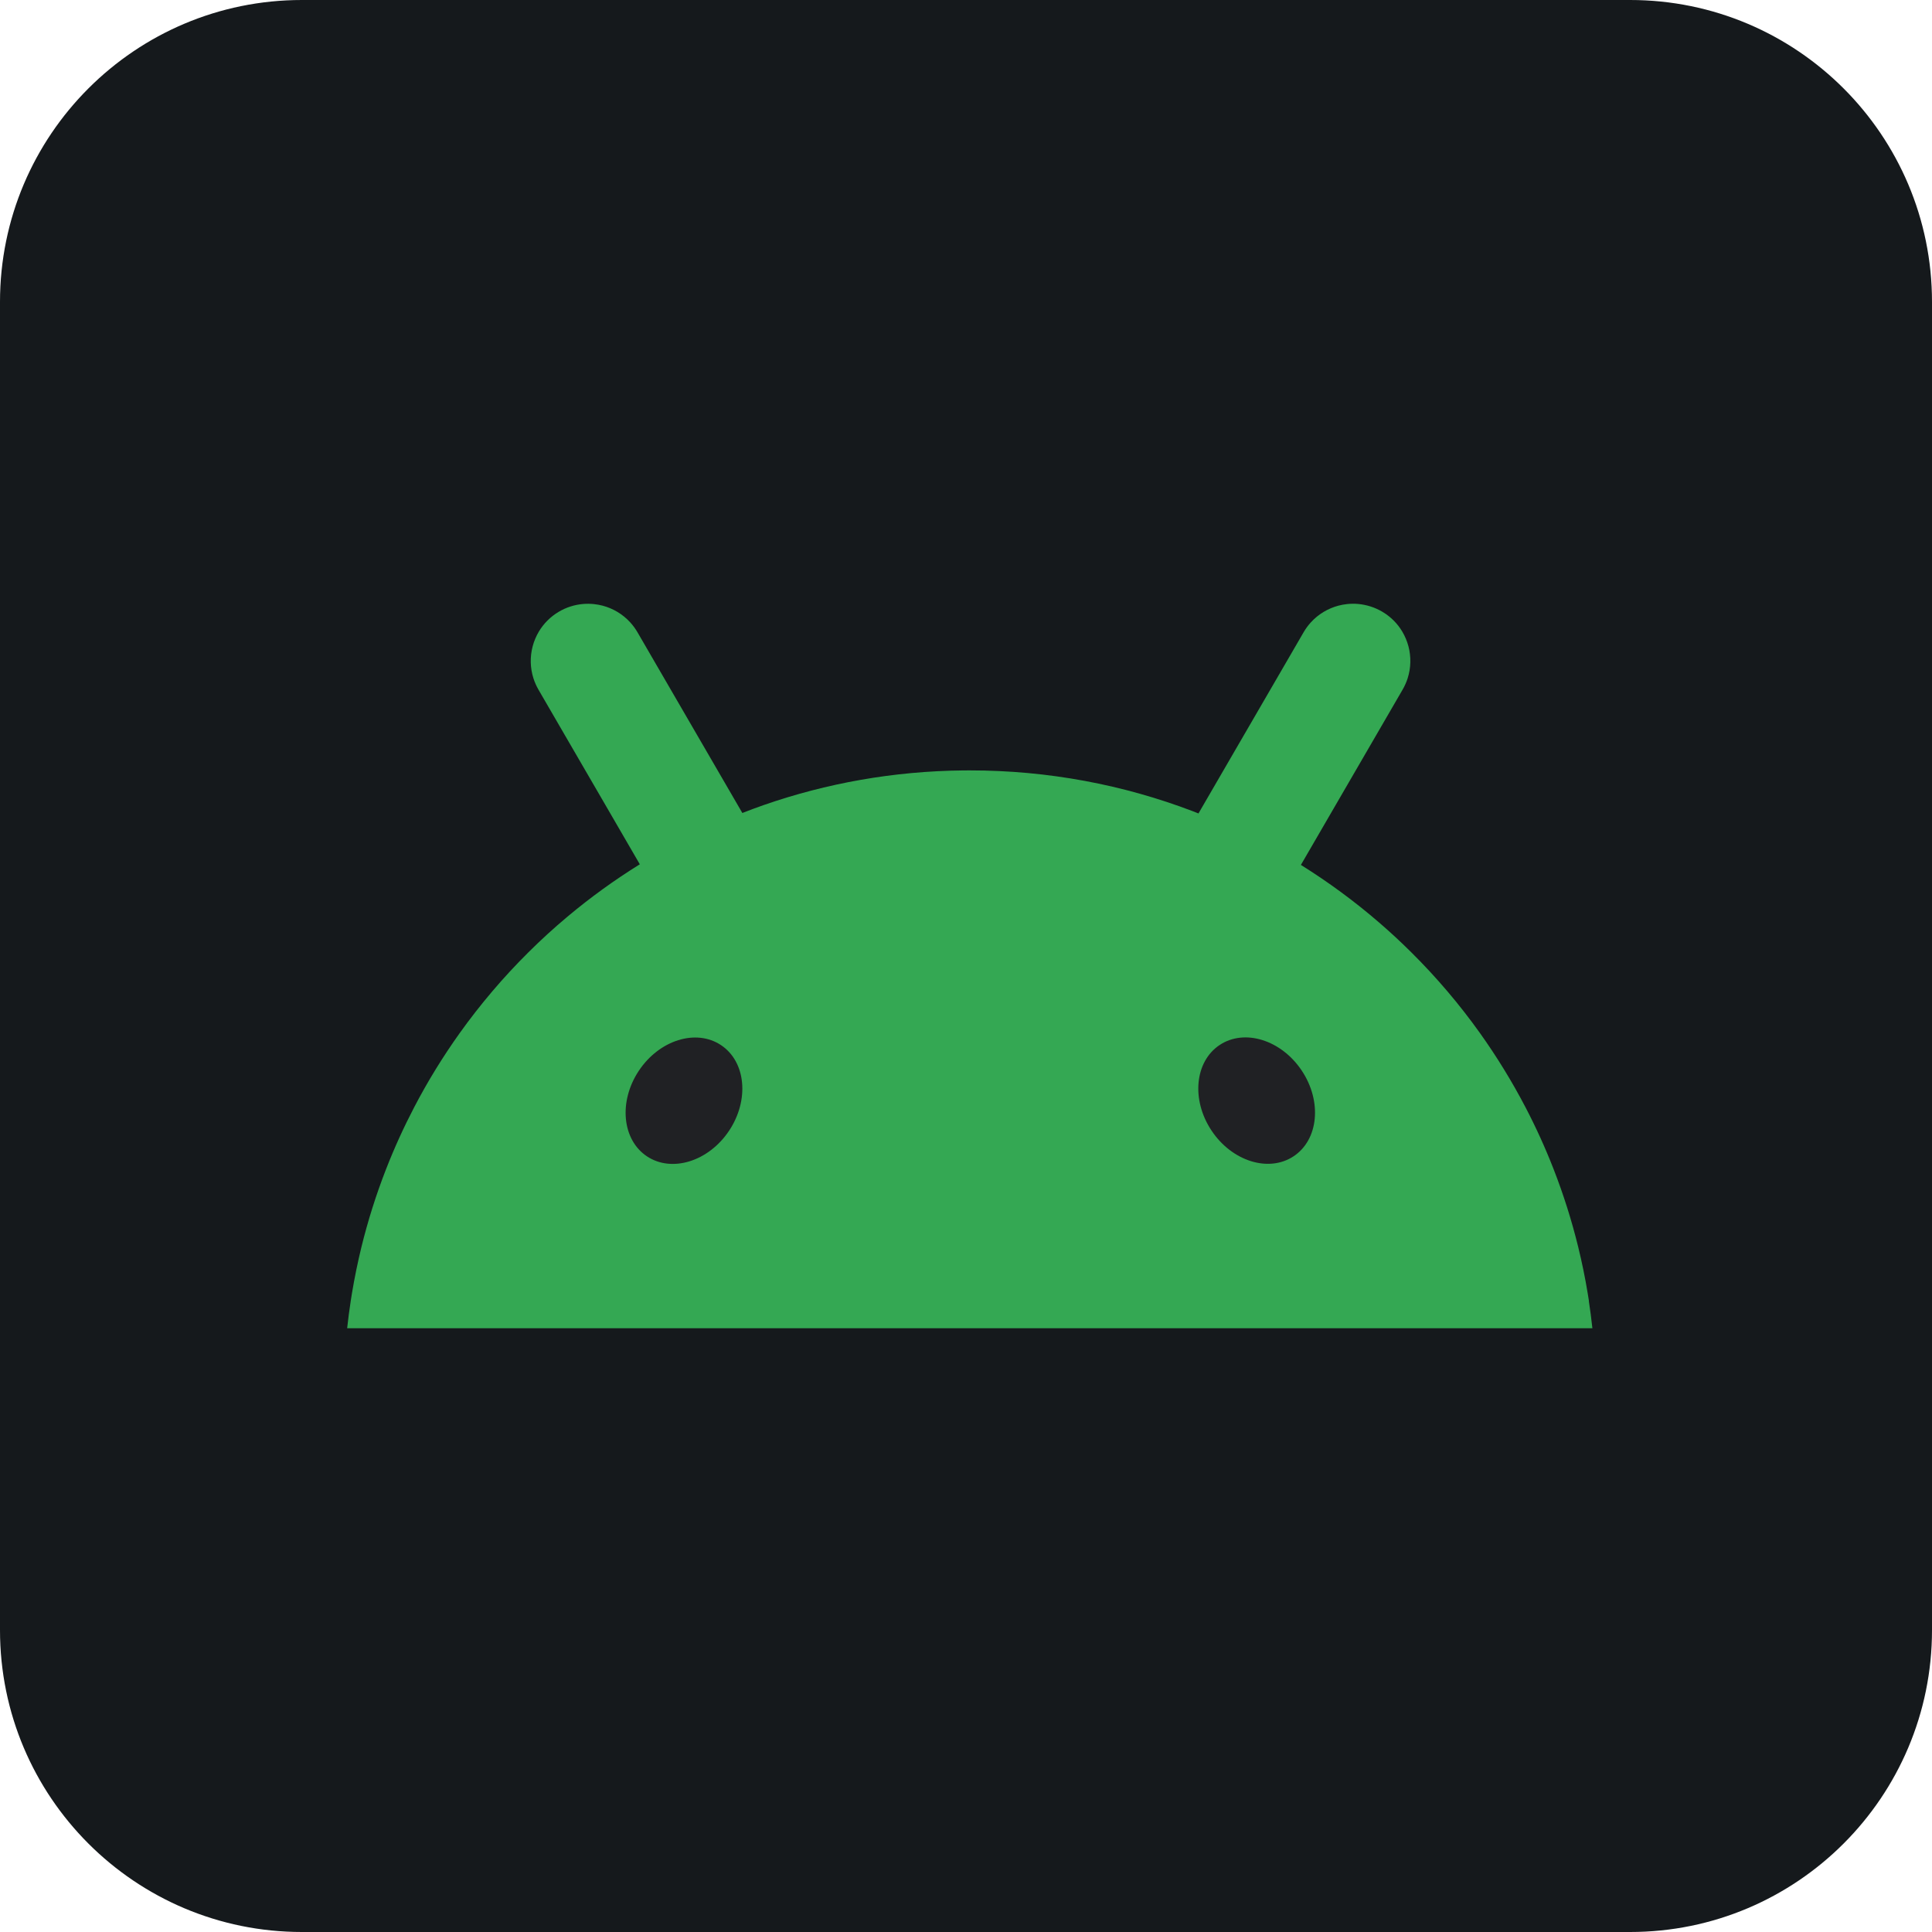
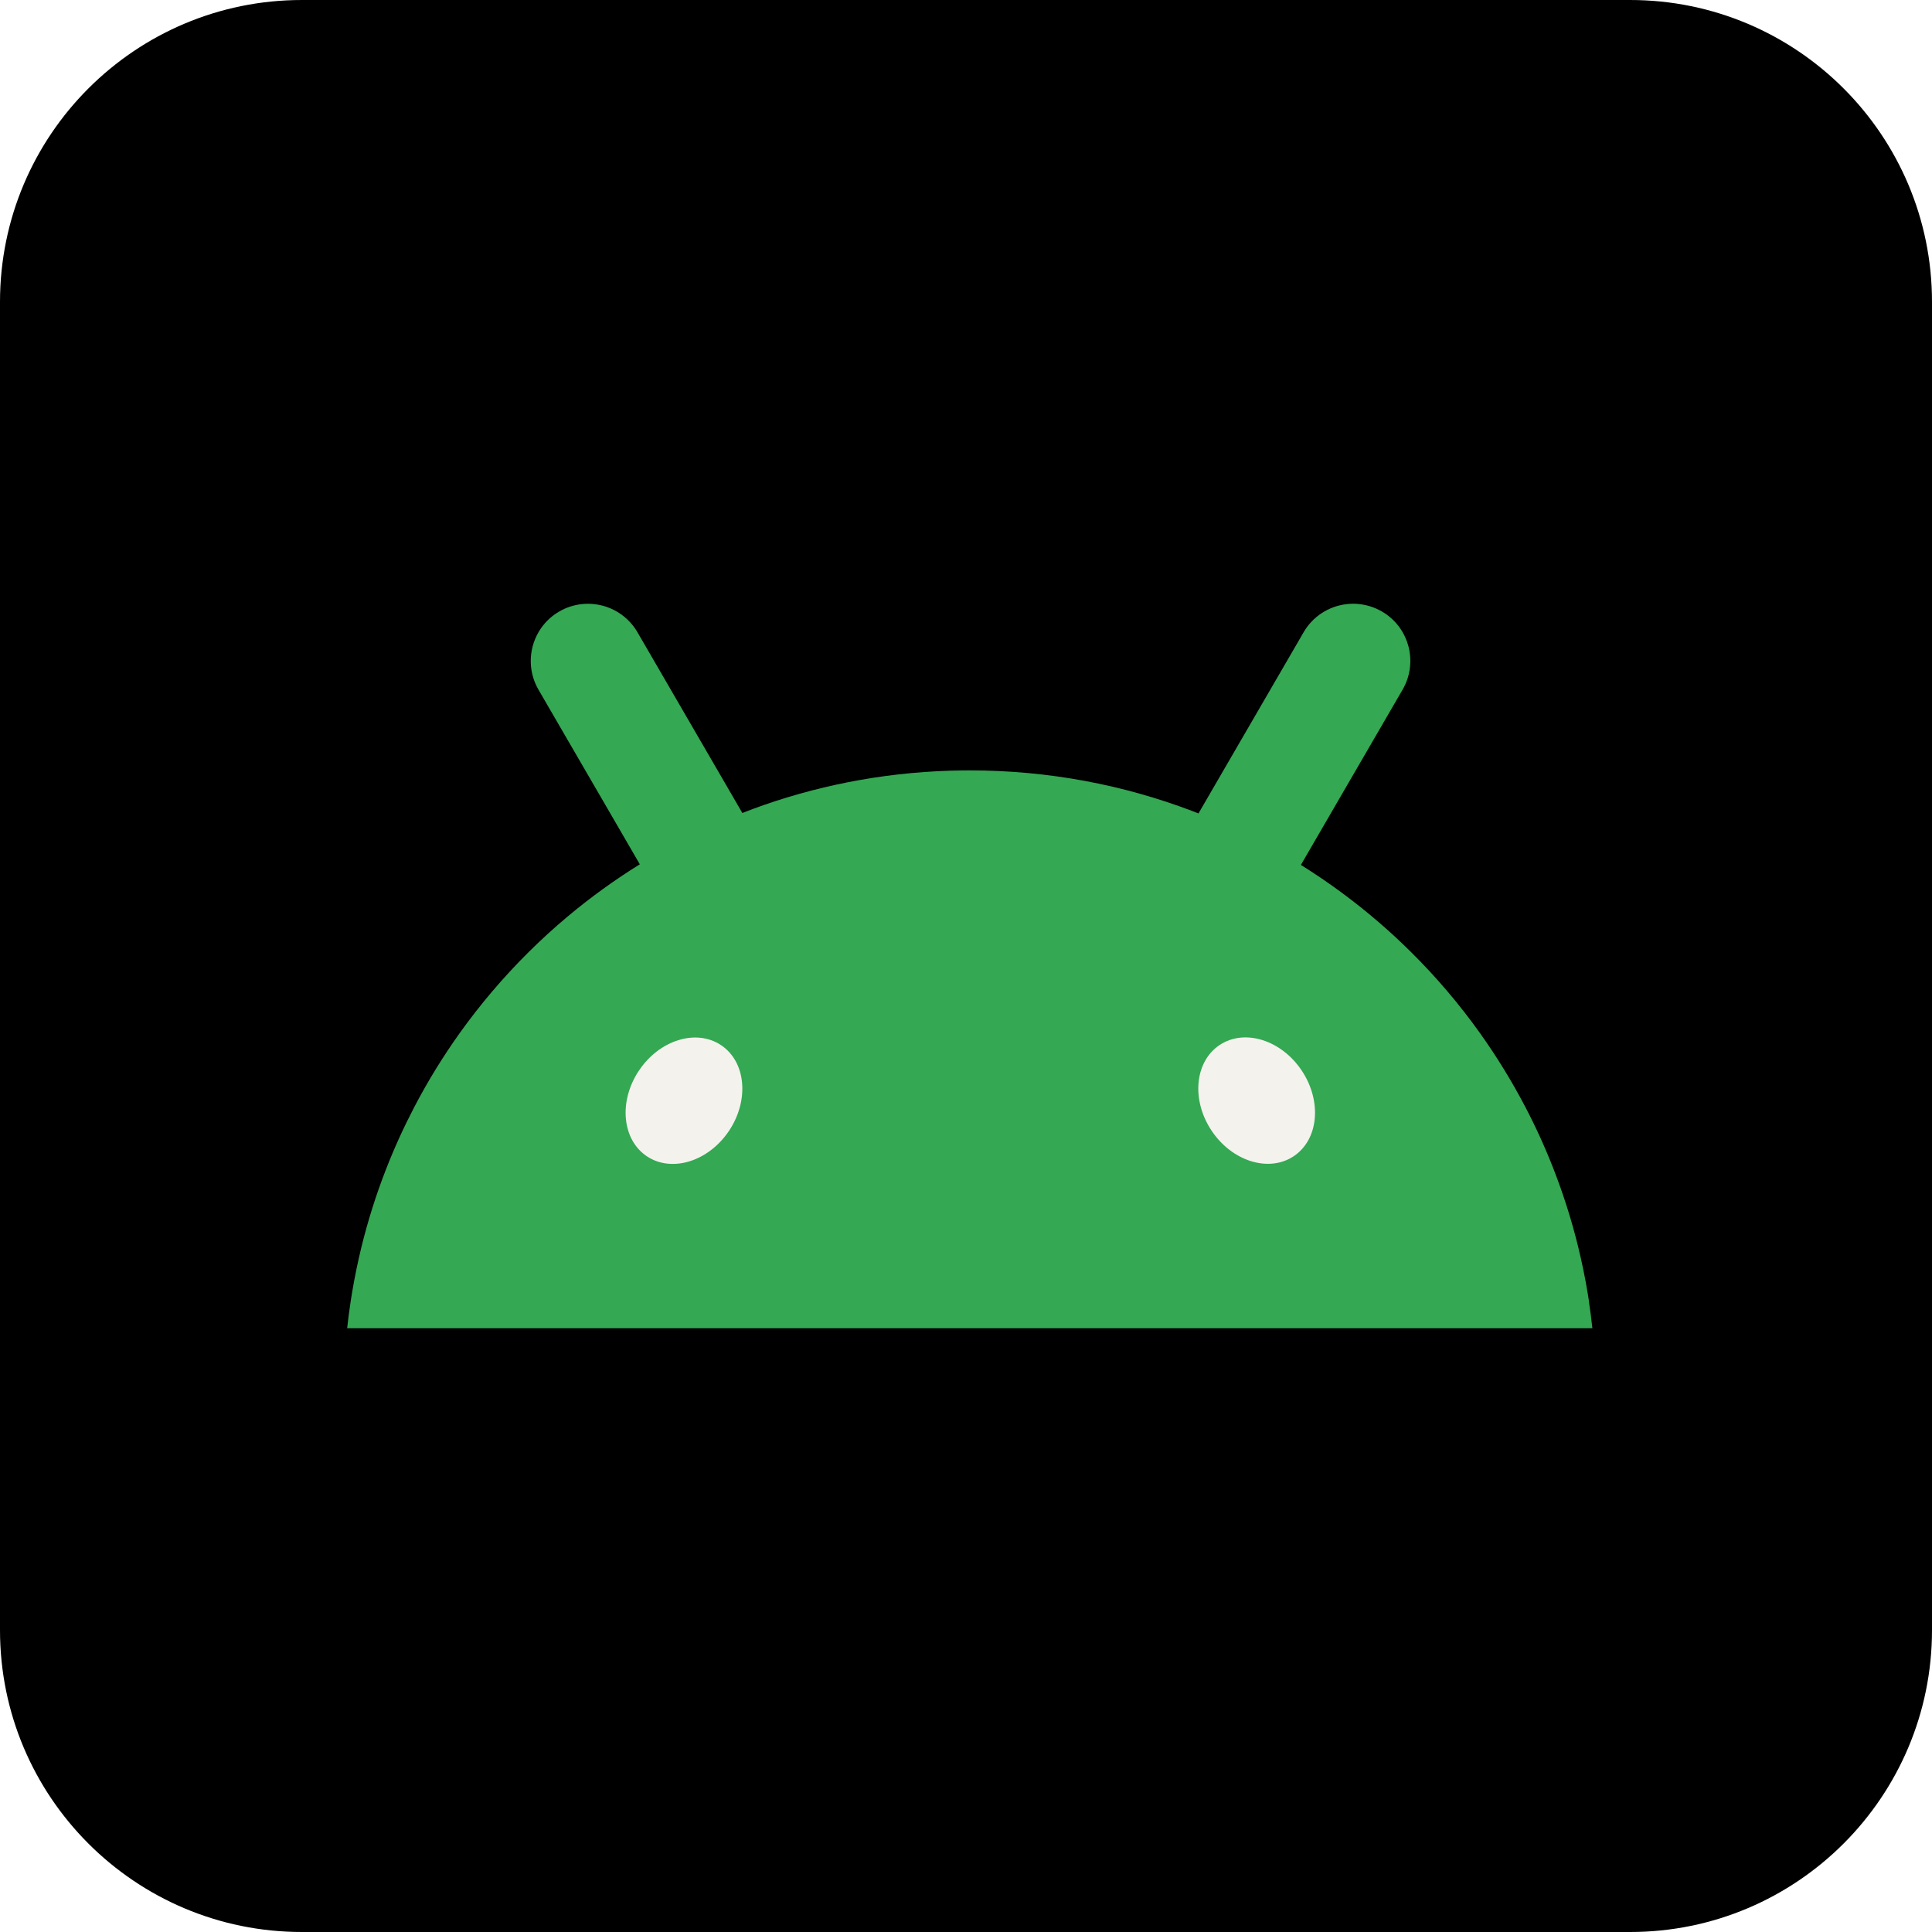
- <svg xmlns="http://www.w3.org/2000/svg" width="256" height="256" title="android" viewBox="0 0 256 256" fill="none" id="android">
-   <style>
+ <svg xmlns="http://www.w3.org/2000/svg" width="256" height="256" title="android" viewBox="0 0 256 256" fill="none" id="android" version="1.1">
+   <defs id="defs3" />
+   <style id="style1">
#android {
    rect {fill: #15191C}

    @media (prefers-color-scheme: light) {
        rect {fill: #F4F2ED}
    }
}
</style>
-   <rect width="256" height="256" rx="40" fill="#15191C" />
-   <path d="M210.539 172.364C210.485 172.026 210.434 171.693 210.377 171.359C210.037 169.29 209.613 167.245 209.12 165.228C208.255 161.705 207.166 158.265 205.867 154.935C204.769 152.114 203.519 149.37 202.131 146.71C200.347 143.295 198.334 140.017 196.111 136.899C193.385 133.078 190.34 129.498 187.016 126.2C185.622 124.813 184.178 123.476 182.687 122.194C179.459 119.41 176.01 116.874 172.377 114.608C172.409 114.556 172.436 114.5 172.468 114.448C174.132 111.575 175.802 108.706 177.466 105.834C179.094 103.029 180.721 100.225 182.349 97.42C183.521 95.407 184.69 93.391 185.854 91.378C186.131 90.899 186.35 90.405 186.514 89.899C186.97 88.489 186.989 87.006 186.624 85.628C186.531 85.287 186.418 84.953 186.281 84.628C186.144 84.302 185.984 83.985 185.803 83.68C185.18 82.635 184.291 81.727 183.173 81.064C182.185 80.477 181.079 80.128 179.947 80.027C179.471 79.987 178.993 79.991 178.518 80.039C178.126 80.08 177.736 80.152 177.348 80.252C175.971 80.618 174.691 81.373 173.696 82.466C173.338 82.86 173.015 83.294 172.738 83.772C171.568 85.785 170.399 87.802 169.232 89.815L164.349 98.228C162.685 101.101 161.015 103.969 159.351 106.842C159.17 107.155 158.986 107.469 158.804 107.786C158.552 107.686 158.302 107.585 158.049 107.489C148.872 103.993 138.914 102.081 128.506 102.081C128.222 102.081 127.94 102.081 127.653 102.085C118.399 102.177 109.508 103.784 101.213 106.669C100.255 107.003 99.306 107.356 98.365 107.726C98.196 107.433 98.022 107.139 97.855 106.846C96.191 103.973 94.521 101.105 92.857 98.232C91.229 95.428 89.601 92.623 87.974 89.819C86.802 87.806 85.633 85.789 84.468 83.776C84.189 83.298 83.868 82.864 83.51 82.47C82.515 81.377 81.235 80.622 79.858 80.256C79.47 80.156 79.08 80.084 78.686 80.044C78.213 79.995 77.735 79.991 77.259 80.031C76.127 80.128 75.021 80.477 74.031 81.068C72.913 81.731 72.03 82.639 71.403 83.683C71.222 83.989 71.06 84.306 70.925 84.632C70.788 84.957 70.67 85.291 70.582 85.632C70.216 87.01 70.236 88.493 70.69 89.903C70.856 90.409 71.072 90.903 71.349 91.382C72.521 93.395 73.69 95.411 74.854 97.424C76.484 100.229 78.112 103.033 79.74 105.838C81.404 108.71 83.071 111.579 84.736 114.452C84.748 114.476 84.765 114.5 84.777 114.524C81.419 116.609 78.225 118.919 75.21 121.447C73.403 122.961 71.663 124.548 69.996 126.208C66.674 129.506 63.632 133.086 60.901 136.907C58.676 140.025 56.661 143.299 54.881 146.718C53.494 149.378 52.243 152.122 51.145 154.943C49.846 158.274 48.758 161.713 47.892 165.236C47.4 167.253 46.98 169.294 46.635 171.367C46.578 171.701 46.527 172.038 46.475 172.372C46.289 173.573 46.132 174.783 46 176H211C210.868 174.783 210.711 173.573 210.527 172.372L210.539 172.364Z" fill="#34A853" />
-   <path d="M171.419 153.206C174.721 151.011 175.201 145.932 172.49 141.862C169.781 137.792 164.908 136.273 161.609 138.468C158.307 140.664 157.826 145.743 160.537 149.812C163.246 153.882 168.119 155.402 171.419 153.206Z" fill="#202124" />
-   <path d="M96.607 149.827C99.318 145.757 98.838 140.678 95.536 138.483C92.234 136.287 87.363 137.807 84.652 141.876C81.944 145.946 82.424 151.025 85.723 153.22C89.025 155.416 93.899 153.896 96.607 149.827Z" fill="#202124" />
+   <rect width="256" height="256" rx="40" fill="#15191C" id="rect1" style="fill:#000000;fill-opacity:1" />
+   <path d="M210.539 172.364C210.485 172.026 210.434 171.693 210.377 171.359C210.037 169.29 209.613 167.245 209.12 165.228C208.255 161.705 207.166 158.265 205.867 154.935C204.769 152.114 203.519 149.37 202.131 146.71C200.347 143.295 198.334 140.017 196.111 136.899C193.385 133.078 190.34 129.498 187.016 126.2C185.622 124.813 184.178 123.476 182.687 122.194C179.459 119.41 176.01 116.874 172.377 114.608C172.409 114.556 172.436 114.5 172.468 114.448C174.132 111.575 175.802 108.706 177.466 105.834C179.094 103.029 180.721 100.225 182.349 97.42C183.521 95.407 184.69 93.391 185.854 91.378C186.131 90.899 186.35 90.405 186.514 89.899C186.97 88.489 186.989 87.006 186.624 85.628C186.531 85.287 186.418 84.953 186.281 84.628C186.144 84.302 185.984 83.985 185.803 83.68C185.18 82.635 184.291 81.727 183.173 81.064C182.185 80.477 181.079 80.128 179.947 80.027C179.471 79.987 178.993 79.991 178.518 80.039C178.126 80.08 177.736 80.152 177.348 80.252C175.971 80.618 174.691 81.373 173.696 82.466C173.338 82.86 173.015 83.294 172.738 83.772C171.568 85.785 170.399 87.802 169.232 89.815L164.349 98.228C162.685 101.101 161.015 103.969 159.351 106.842C159.17 107.155 158.986 107.469 158.804 107.786C158.552 107.686 158.302 107.585 158.049 107.489C148.872 103.993 138.914 102.081 128.506 102.081C128.222 102.081 127.94 102.081 127.653 102.085C118.399 102.177 109.508 103.784 101.213 106.669C100.255 107.003 99.306 107.356 98.365 107.726C98.196 107.433 98.022 107.139 97.855 106.846C96.191 103.973 94.521 101.105 92.857 98.232C91.229 95.428 89.601 92.623 87.974 89.819C86.802 87.806 85.633 85.789 84.468 83.776C84.189 83.298 83.868 82.864 83.51 82.47C82.515 81.377 81.235 80.622 79.858 80.256C79.47 80.156 79.08 80.084 78.686 80.044C78.213 79.995 77.735 79.991 77.259 80.031C76.127 80.128 75.021 80.477 74.031 81.068C72.913 81.731 72.03 82.639 71.403 83.683C71.222 83.989 71.06 84.306 70.925 84.632C70.788 84.957 70.67 85.291 70.582 85.632C70.216 87.01 70.236 88.493 70.69 89.903C70.856 90.409 71.072 90.903 71.349 91.382C72.521 93.395 73.69 95.411 74.854 97.424C76.484 100.229 78.112 103.033 79.74 105.838C81.404 108.71 83.071 111.579 84.736 114.452C84.748 114.476 84.765 114.5 84.777 114.524C81.419 116.609 78.225 118.919 75.21 121.447C73.403 122.961 71.663 124.548 69.996 126.208C66.674 129.506 63.632 133.086 60.901 136.907C58.676 140.025 56.661 143.299 54.881 146.718C53.494 149.378 52.243 152.122 51.145 154.943C49.846 158.274 48.758 161.713 47.892 165.236C47.4 167.253 46.98 169.294 46.635 171.367C46.578 171.701 46.527 172.038 46.475 172.372C46.289 173.573 46.132 174.783 46 176H211C210.868 174.783 210.711 173.573 210.527 172.372L210.539 172.364Z" fill="#34A853" id="path1" />
+   <path d="M171.419 153.206C174.721 151.011 175.201 145.932 172.49 141.862C169.781 137.792 164.908 136.273 161.609 138.468C158.307 140.664 157.826 145.743 160.537 149.812C163.246 153.882 168.119 155.402 171.419 153.206Z" fill="#202124" id="path2" style="fill:#f4f2ed;fill-opacity:1" />
+   <path d="M96.607 149.827C99.318 145.757 98.838 140.678 95.536 138.483C92.234 136.287 87.363 137.807 84.652 141.876C81.944 145.946 82.424 151.025 85.723 153.22C89.025 155.416 93.899 153.896 96.607 149.827Z" fill="#202124" id="path3" style="fill:#f4f2ed;fill-opacity:1" />
</svg>
